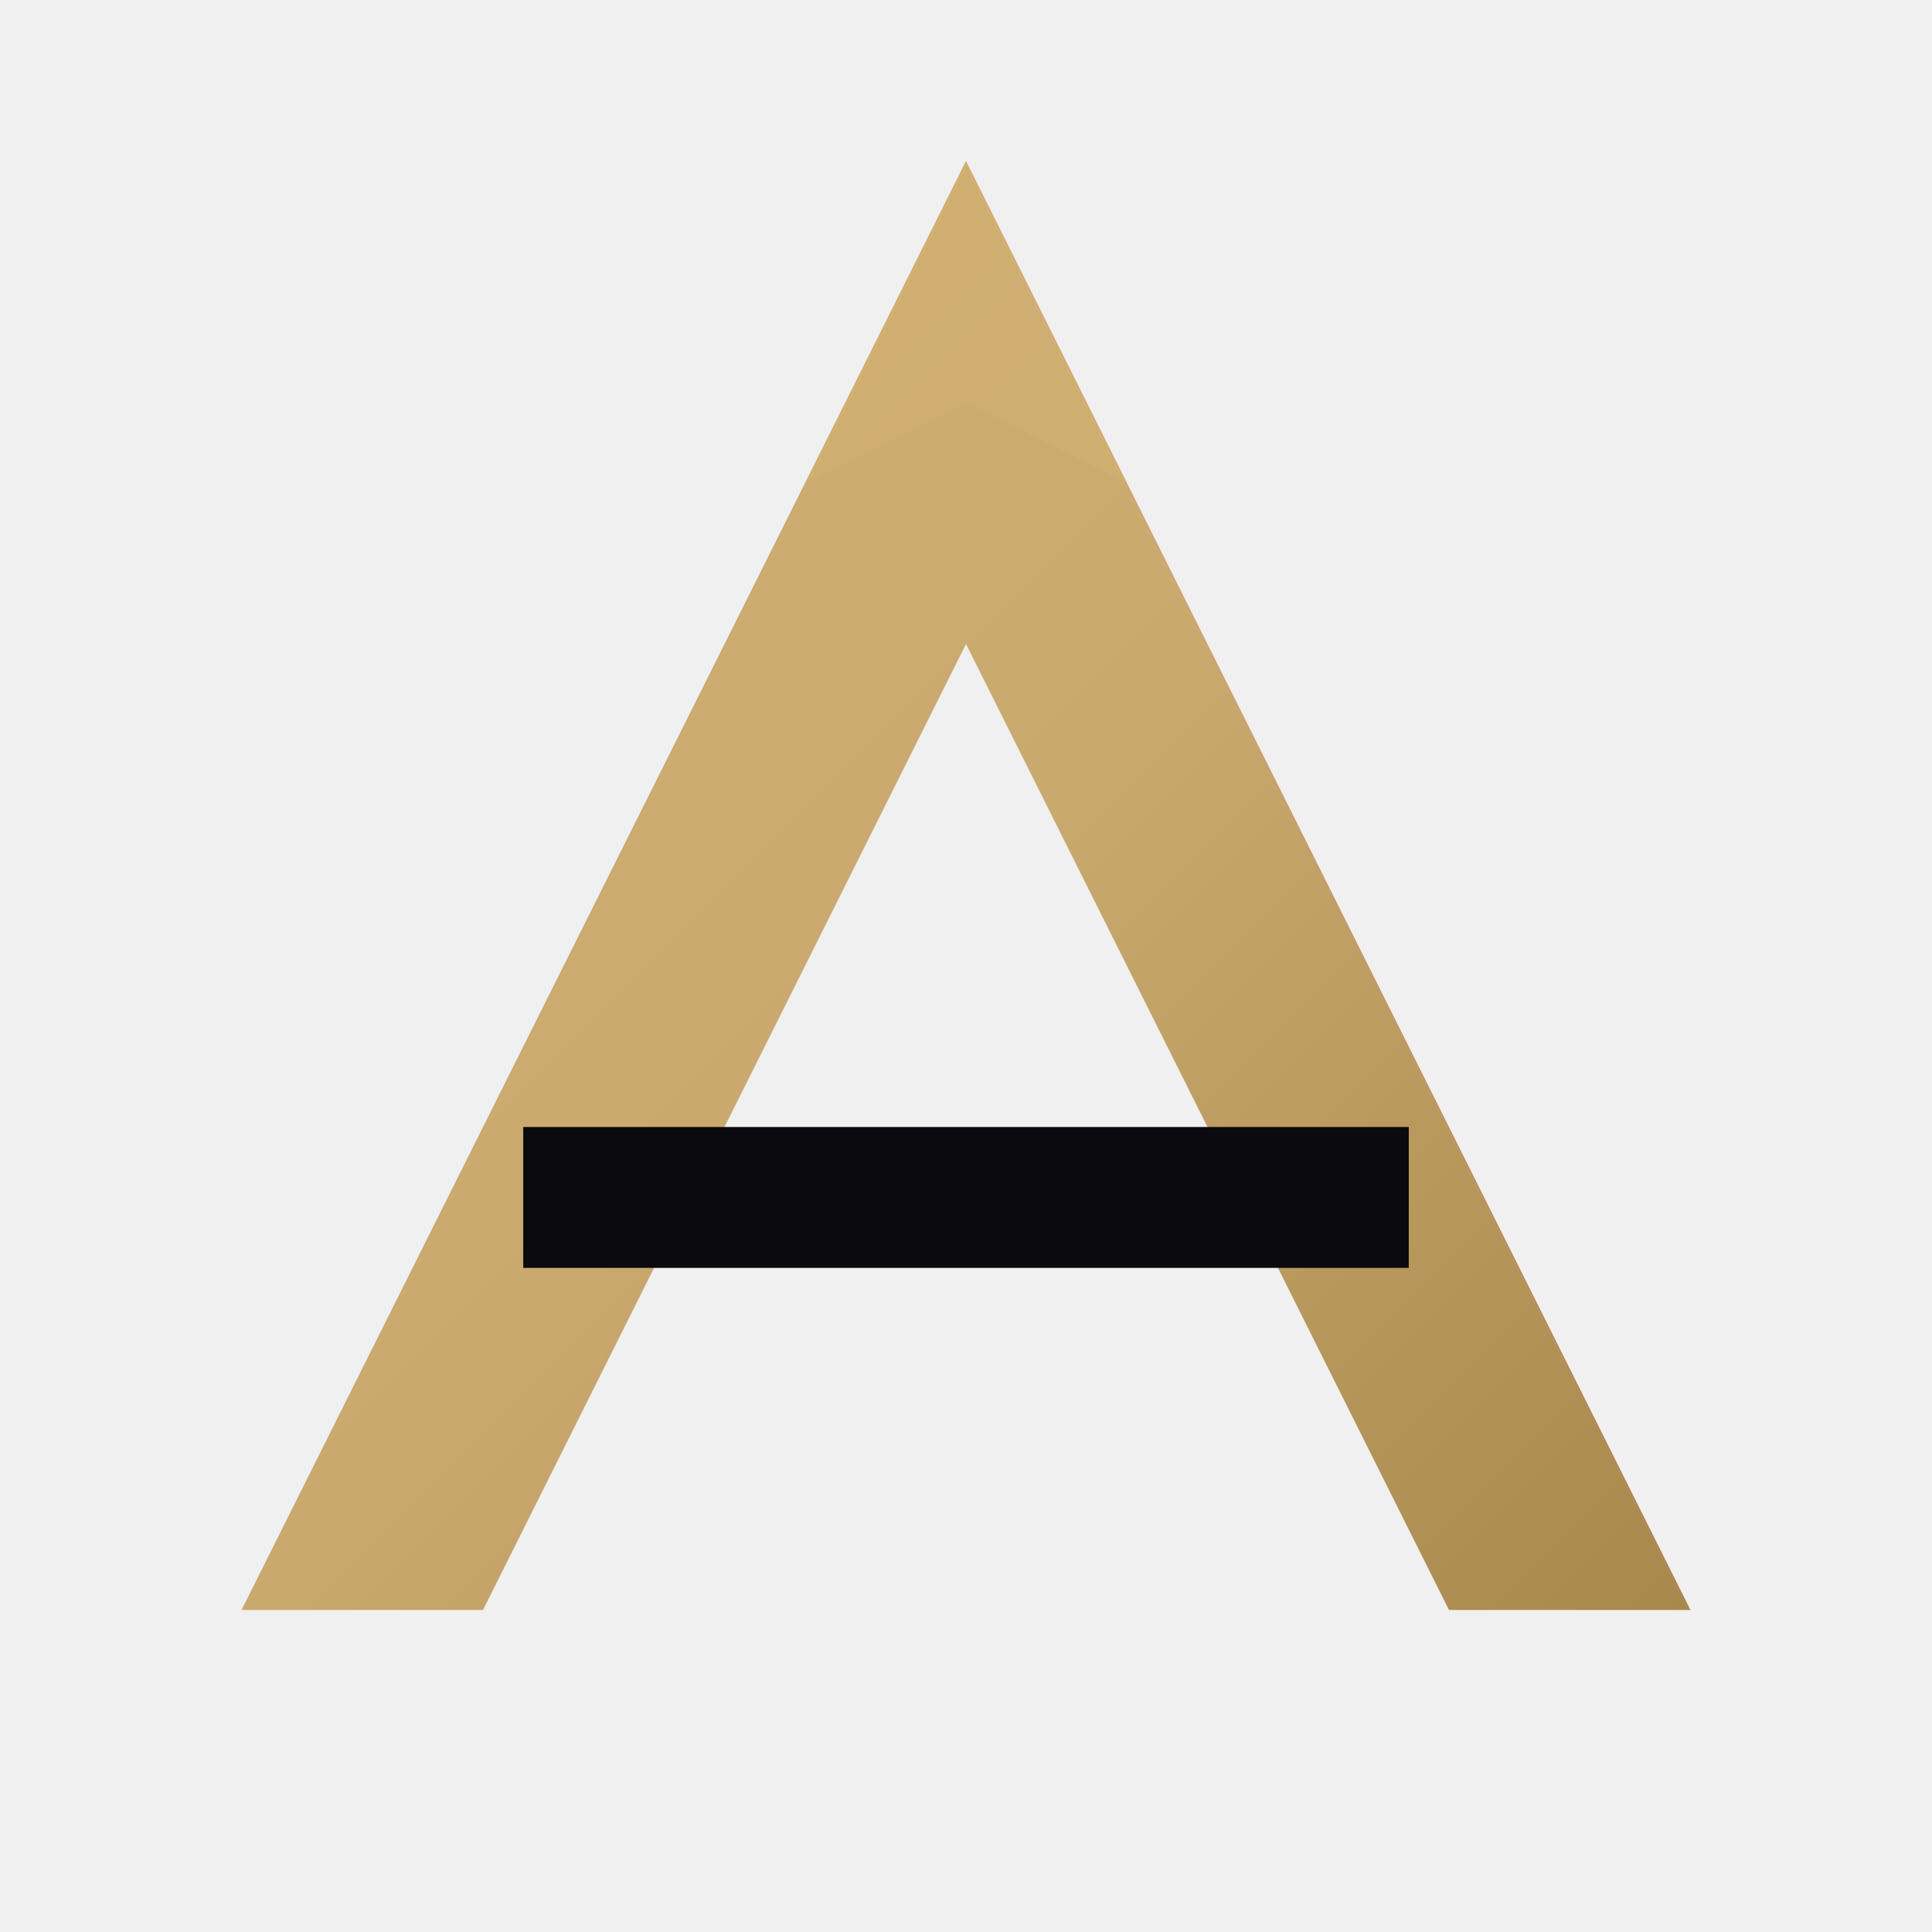
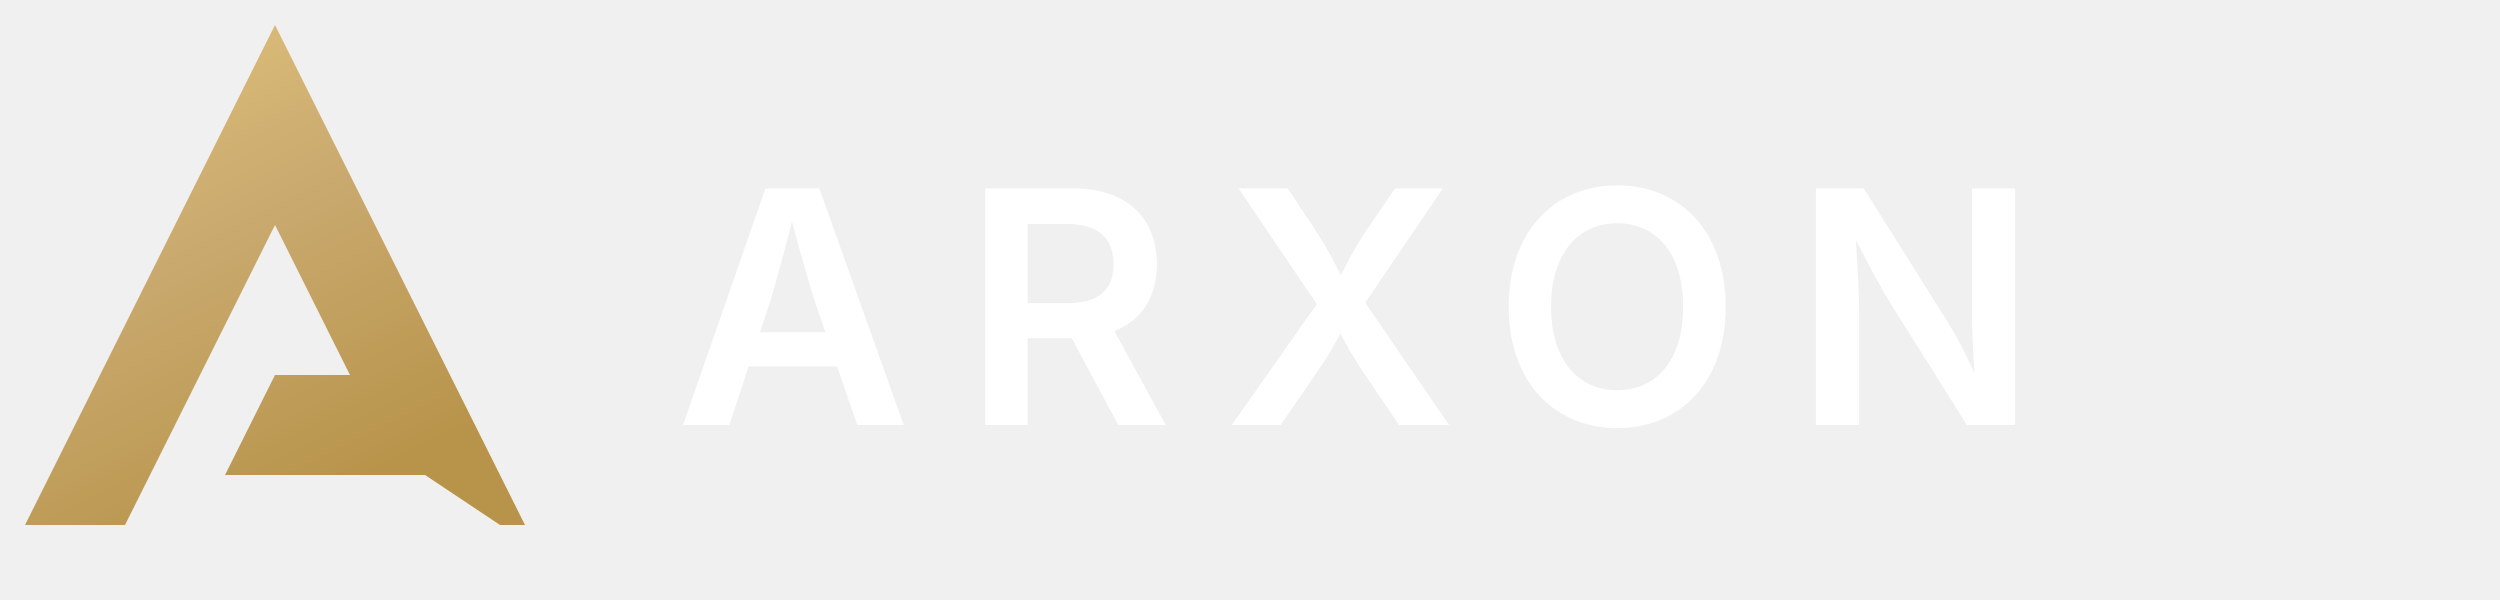
- <svg xmlns="http://www.w3.org/2000/svg" viewBox="0 0 48 48" width="48" height="48">
+ <svg xmlns="http://www.w3.org/2000/svg" viewBox="0 0 200 48" width="200" height="48">
  <defs>
-     <linearGradient id="goldGrad" x1="0%" y1="0%" x2="100%" y2="100%">
-       <stop offset="0%" style="stop-color:#d4b276;stop-opacity:1" />
+     <linearGradient id="goldGrad" x1="0%" y1="0%" x2="50%" y2="100%">
+       <stop offset="0%" style="stop-color:#e2c47d;stop-opacity:1" />
      <stop offset="50%" style="stop-color:#c9a96e;stop-opacity:1" />
-       <stop offset="100%" style="stop-color:#a8884d;stop-opacity:1" />
+       <stop offset="100%" style="stop-color:#b8944a;stop-opacity:1" />
    </linearGradient>
  </defs>
-   <path d="M24 4 L6 40 L12 40 L24 16 L36 40 L42 40 Z" fill="url(#goldGrad)" />
-   <rect x="13" y="28" width="22" height="3.5" fill="#0a0a0f" />
-   <path d="M24 4 L20 12 L24 10 L28 12 Z" fill="#d4b276" opacity="0.4" />
+   <path d="M22 2 L2 42 L10 42 L16 30 L22 18 L28 30 L22 30 L18 38 L34 38 L40 42 L42 42 Z" fill="url(#goldGrad)" />
+   <text x="54" y="34" font-family="Inter, system-ui, -apple-system, sans-serif" font-size="26" font-weight="600" letter-spacing="4" fill="white">ARXON</text>
</svg>
